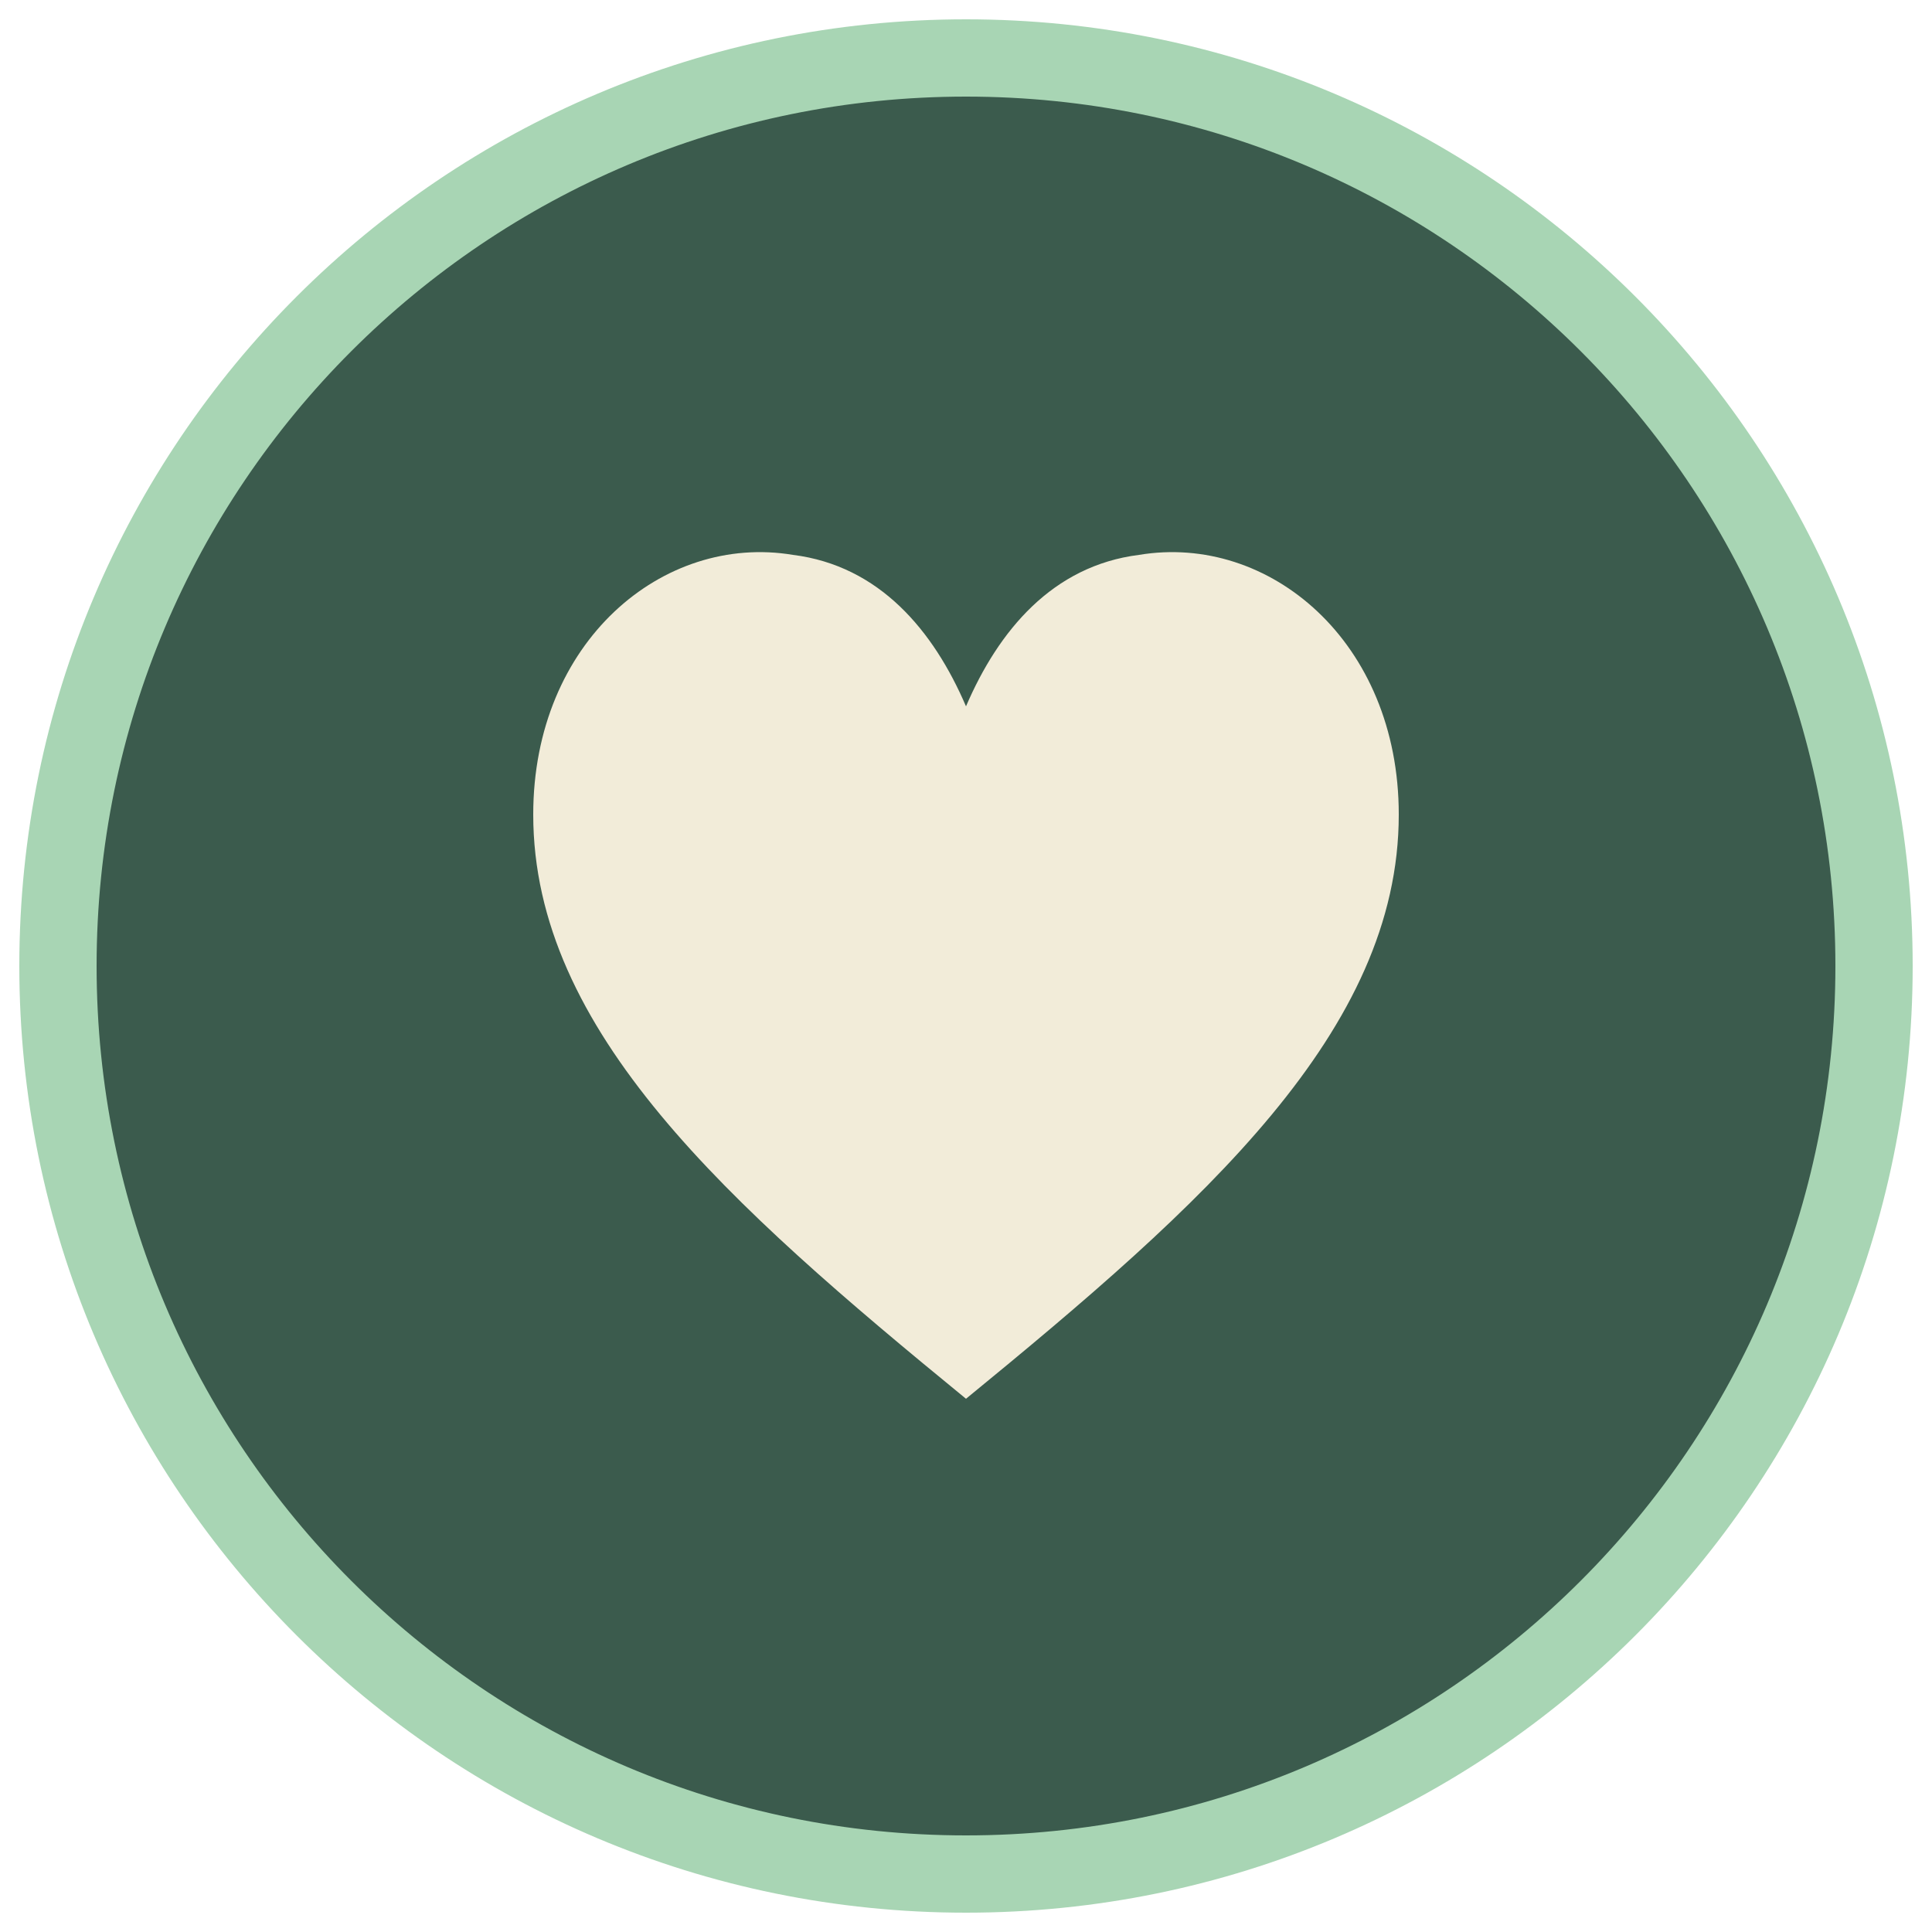
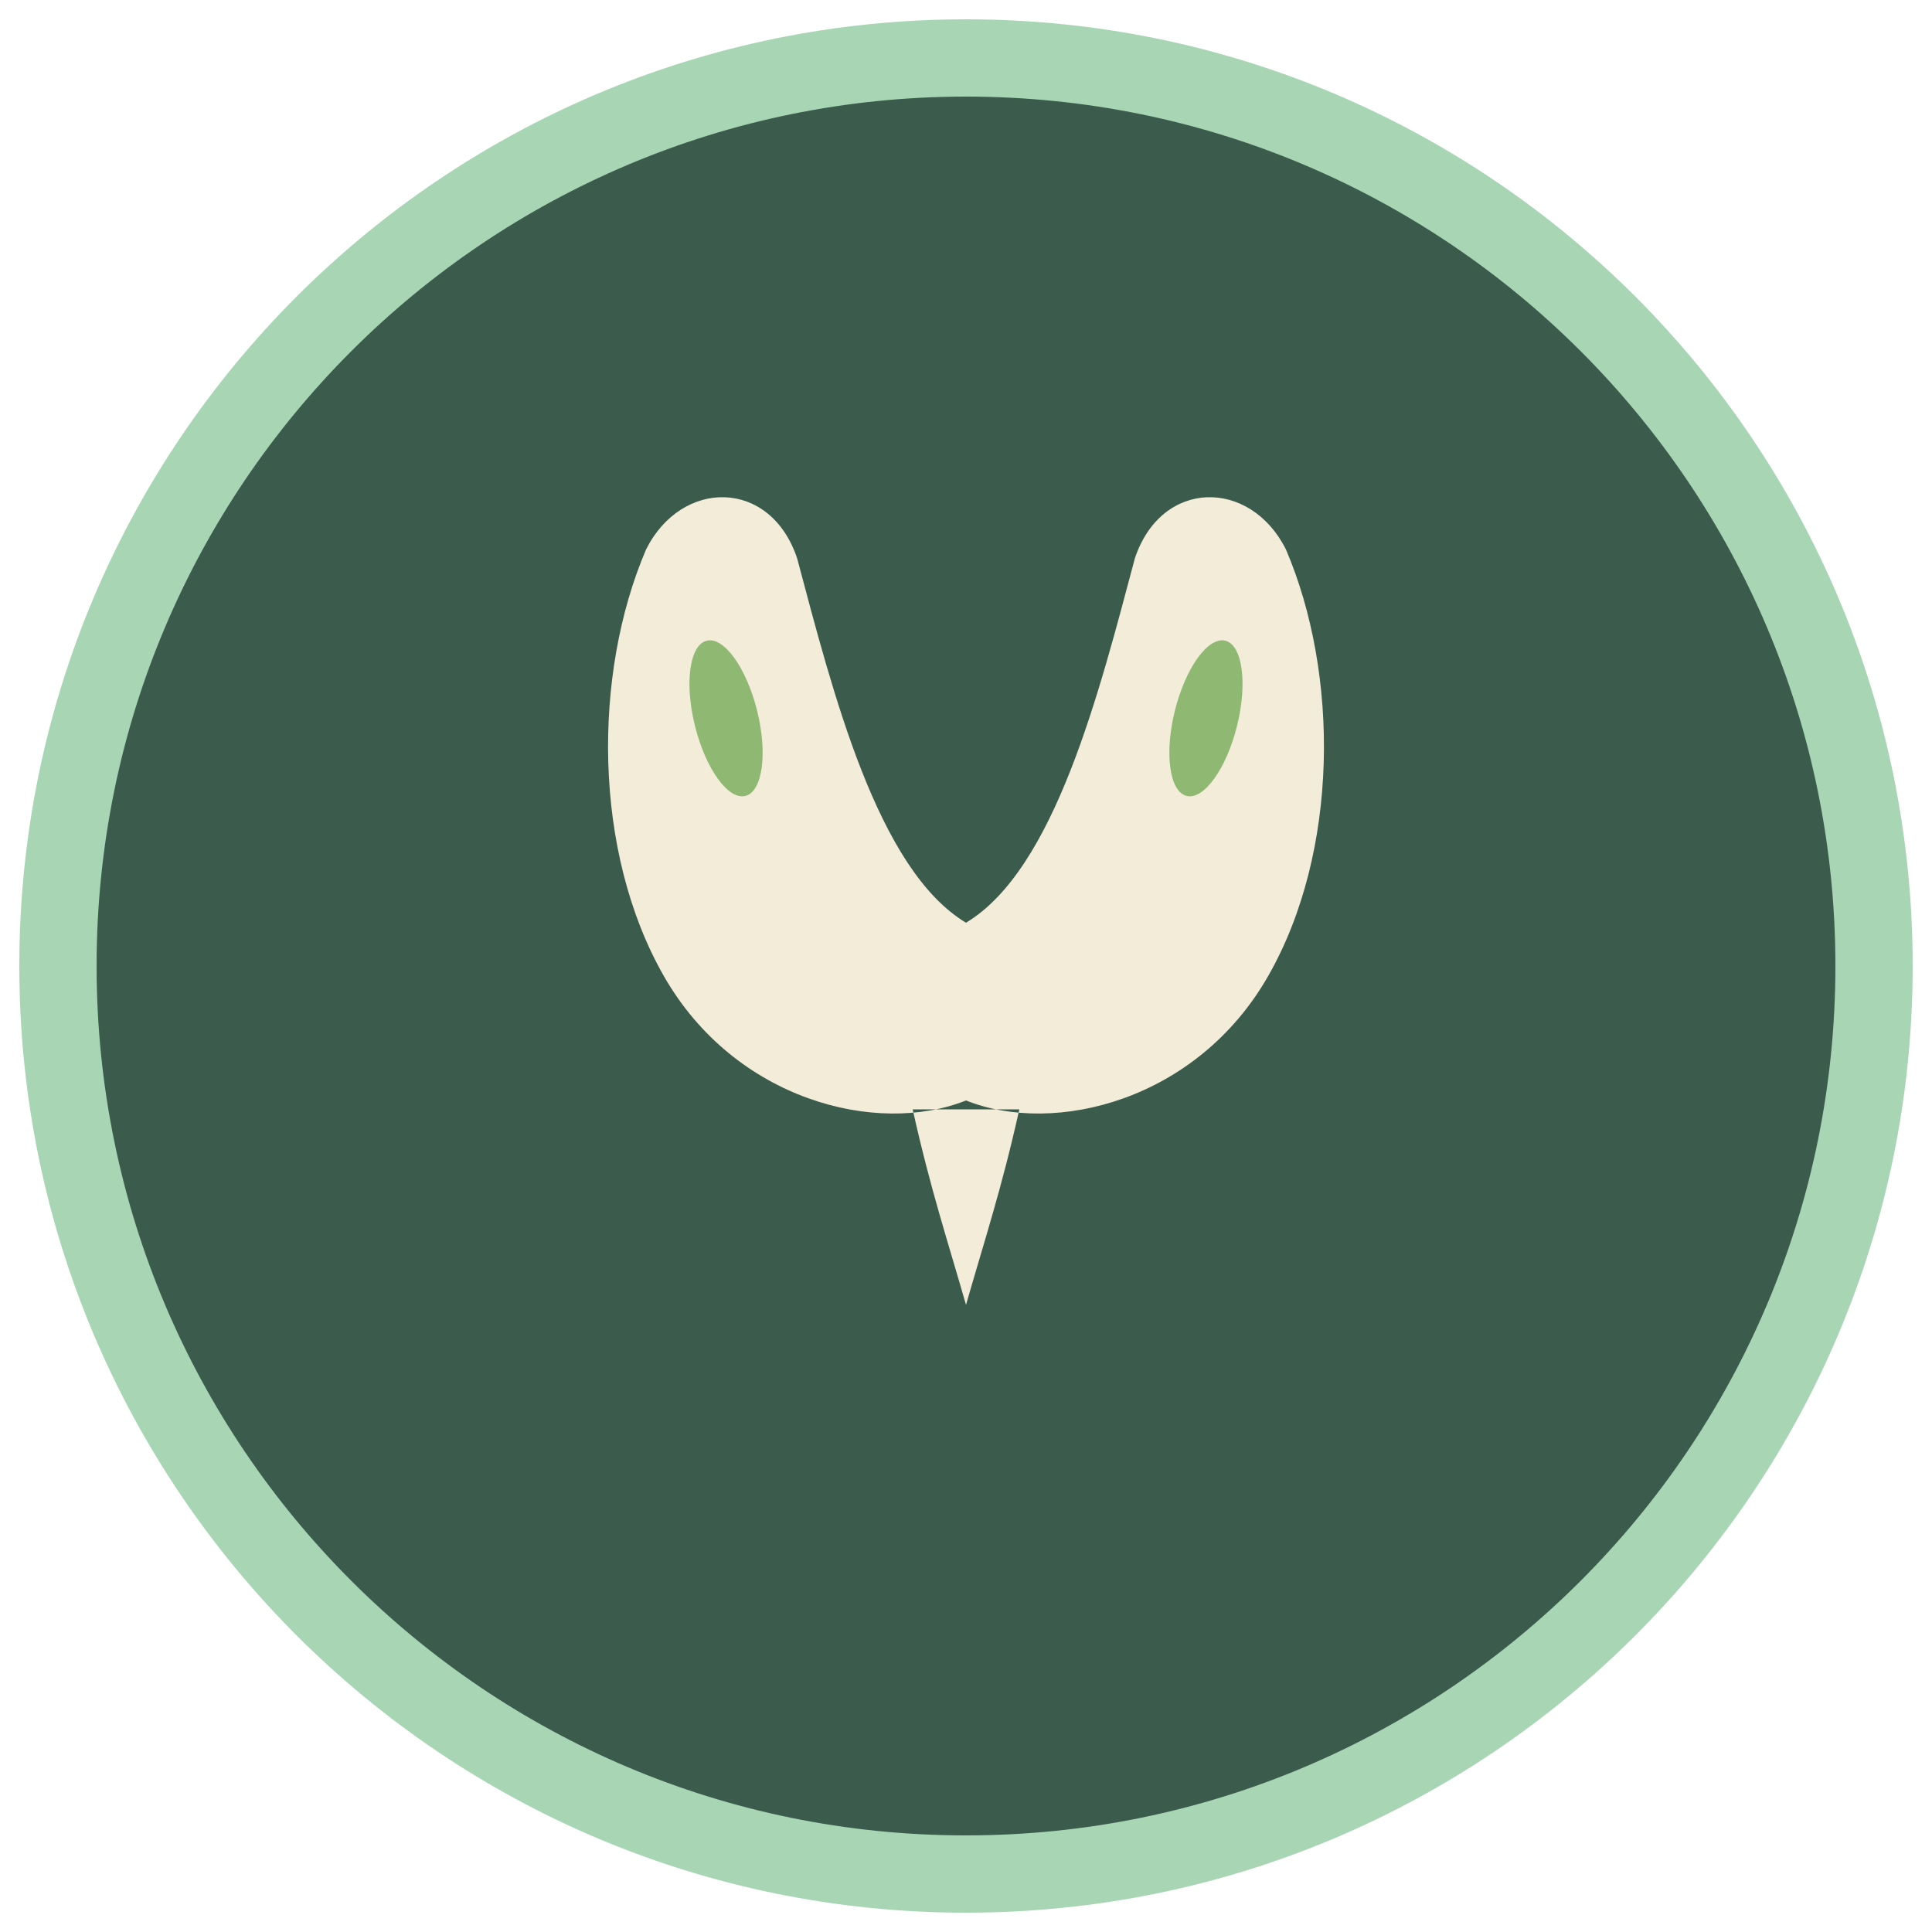
<svg xmlns="http://www.w3.org/2000/svg" viewBox="0 0 100 100">
  <circle cx="50" cy="50" r="47" fill="#3B5B4D" stroke="#A8D5B4" stroke-width="4" />
-   <g transform="translate(22 22) scale(.56)">
-     <path d="M50 90C28 72 10 56 10 36 10 20 22 10 34 12c8 1 13 7 16 14 3-7 8-13 16-14 12-2 24 8 24 24 0 20-18 36-40 54z" fill="#F2ECD9" />
+   <g transform="translate(27 22) scale(.46)">
+     <path d="M50,76 C40,80 24,76 16,62 C8,48 8,28 14,14 C18,6 28,6 31,15 C35,30 40,50 50,56 C60,50 65,30 69,15 C72,6 82,6 86,14 C92,28 92,48 84,62 C76,76 60,80 50,76 Z M44,77 C46,86 48,92 50,99 C52,92 54,86 56,77 Z" fill="#F2ECD9" />
+     <ellipse cx="23" cy="33" rx="3.6" ry="9" transform="rotate(-14 23 33)" fill="#8FB873" />
+     <ellipse cx="77" cy="33" rx="3.6" ry="9" transform="rotate(14 77 33)" fill="#8FB873" />
  </g>
</svg>
